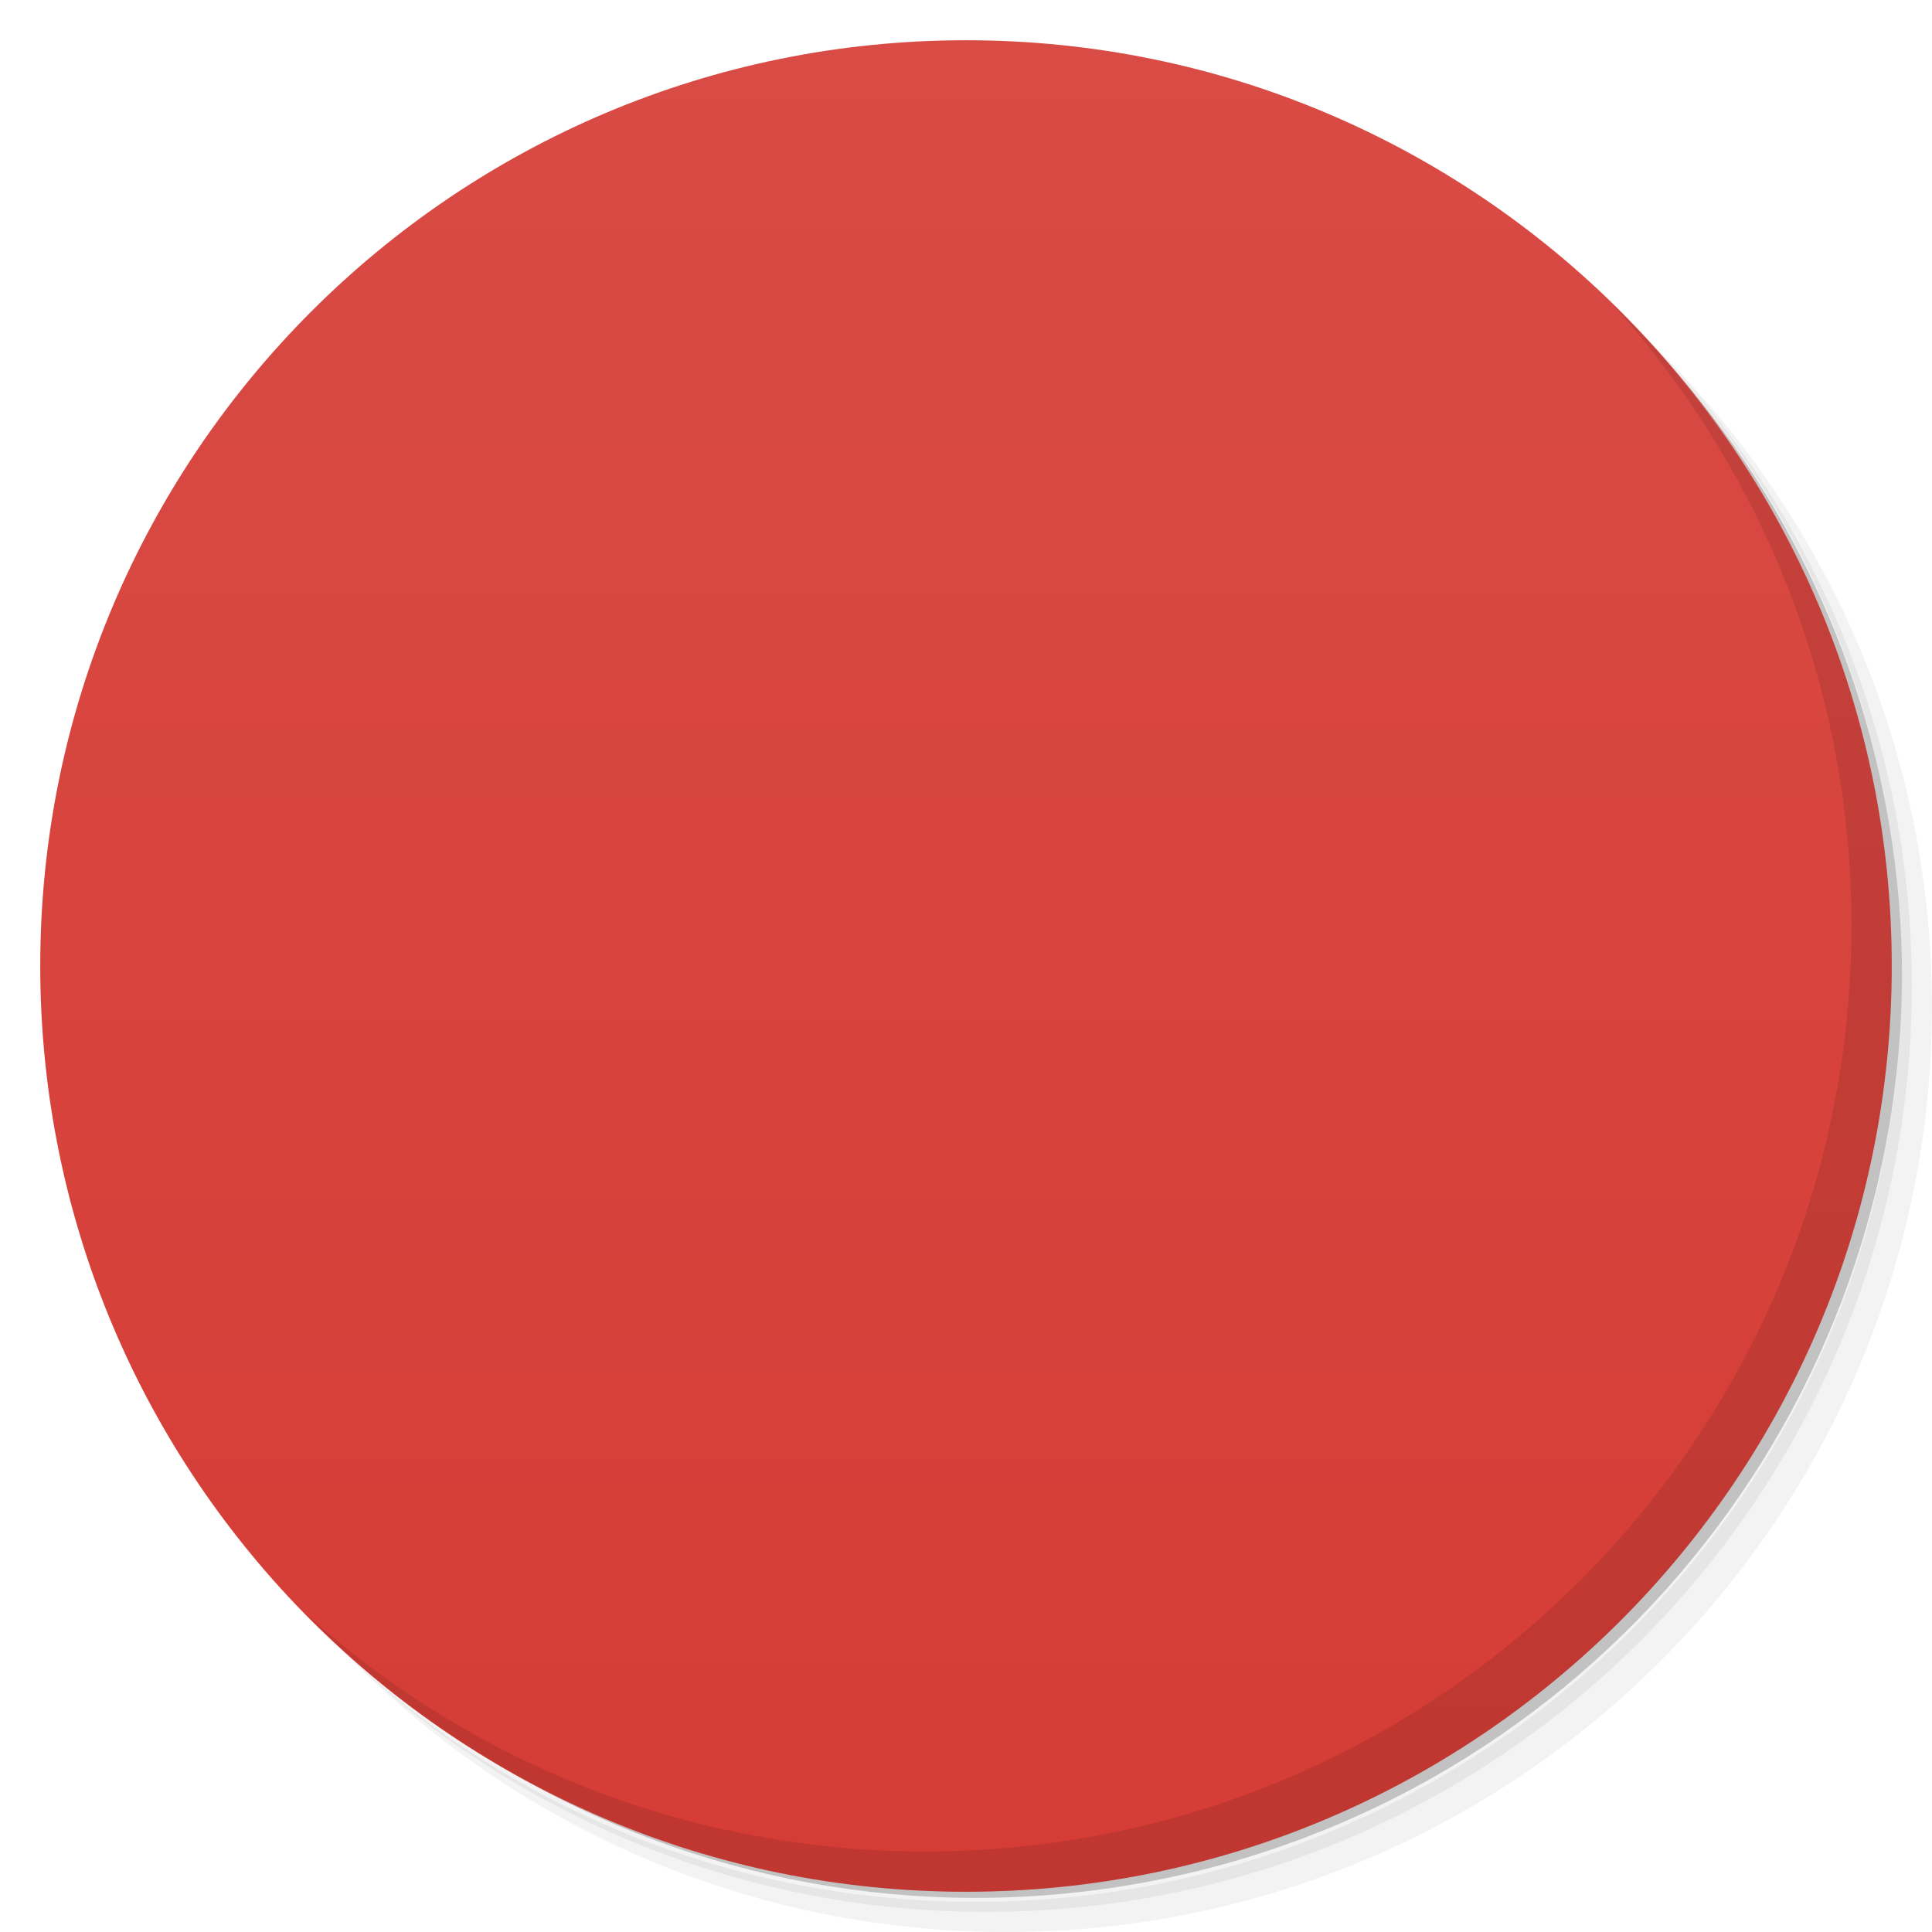
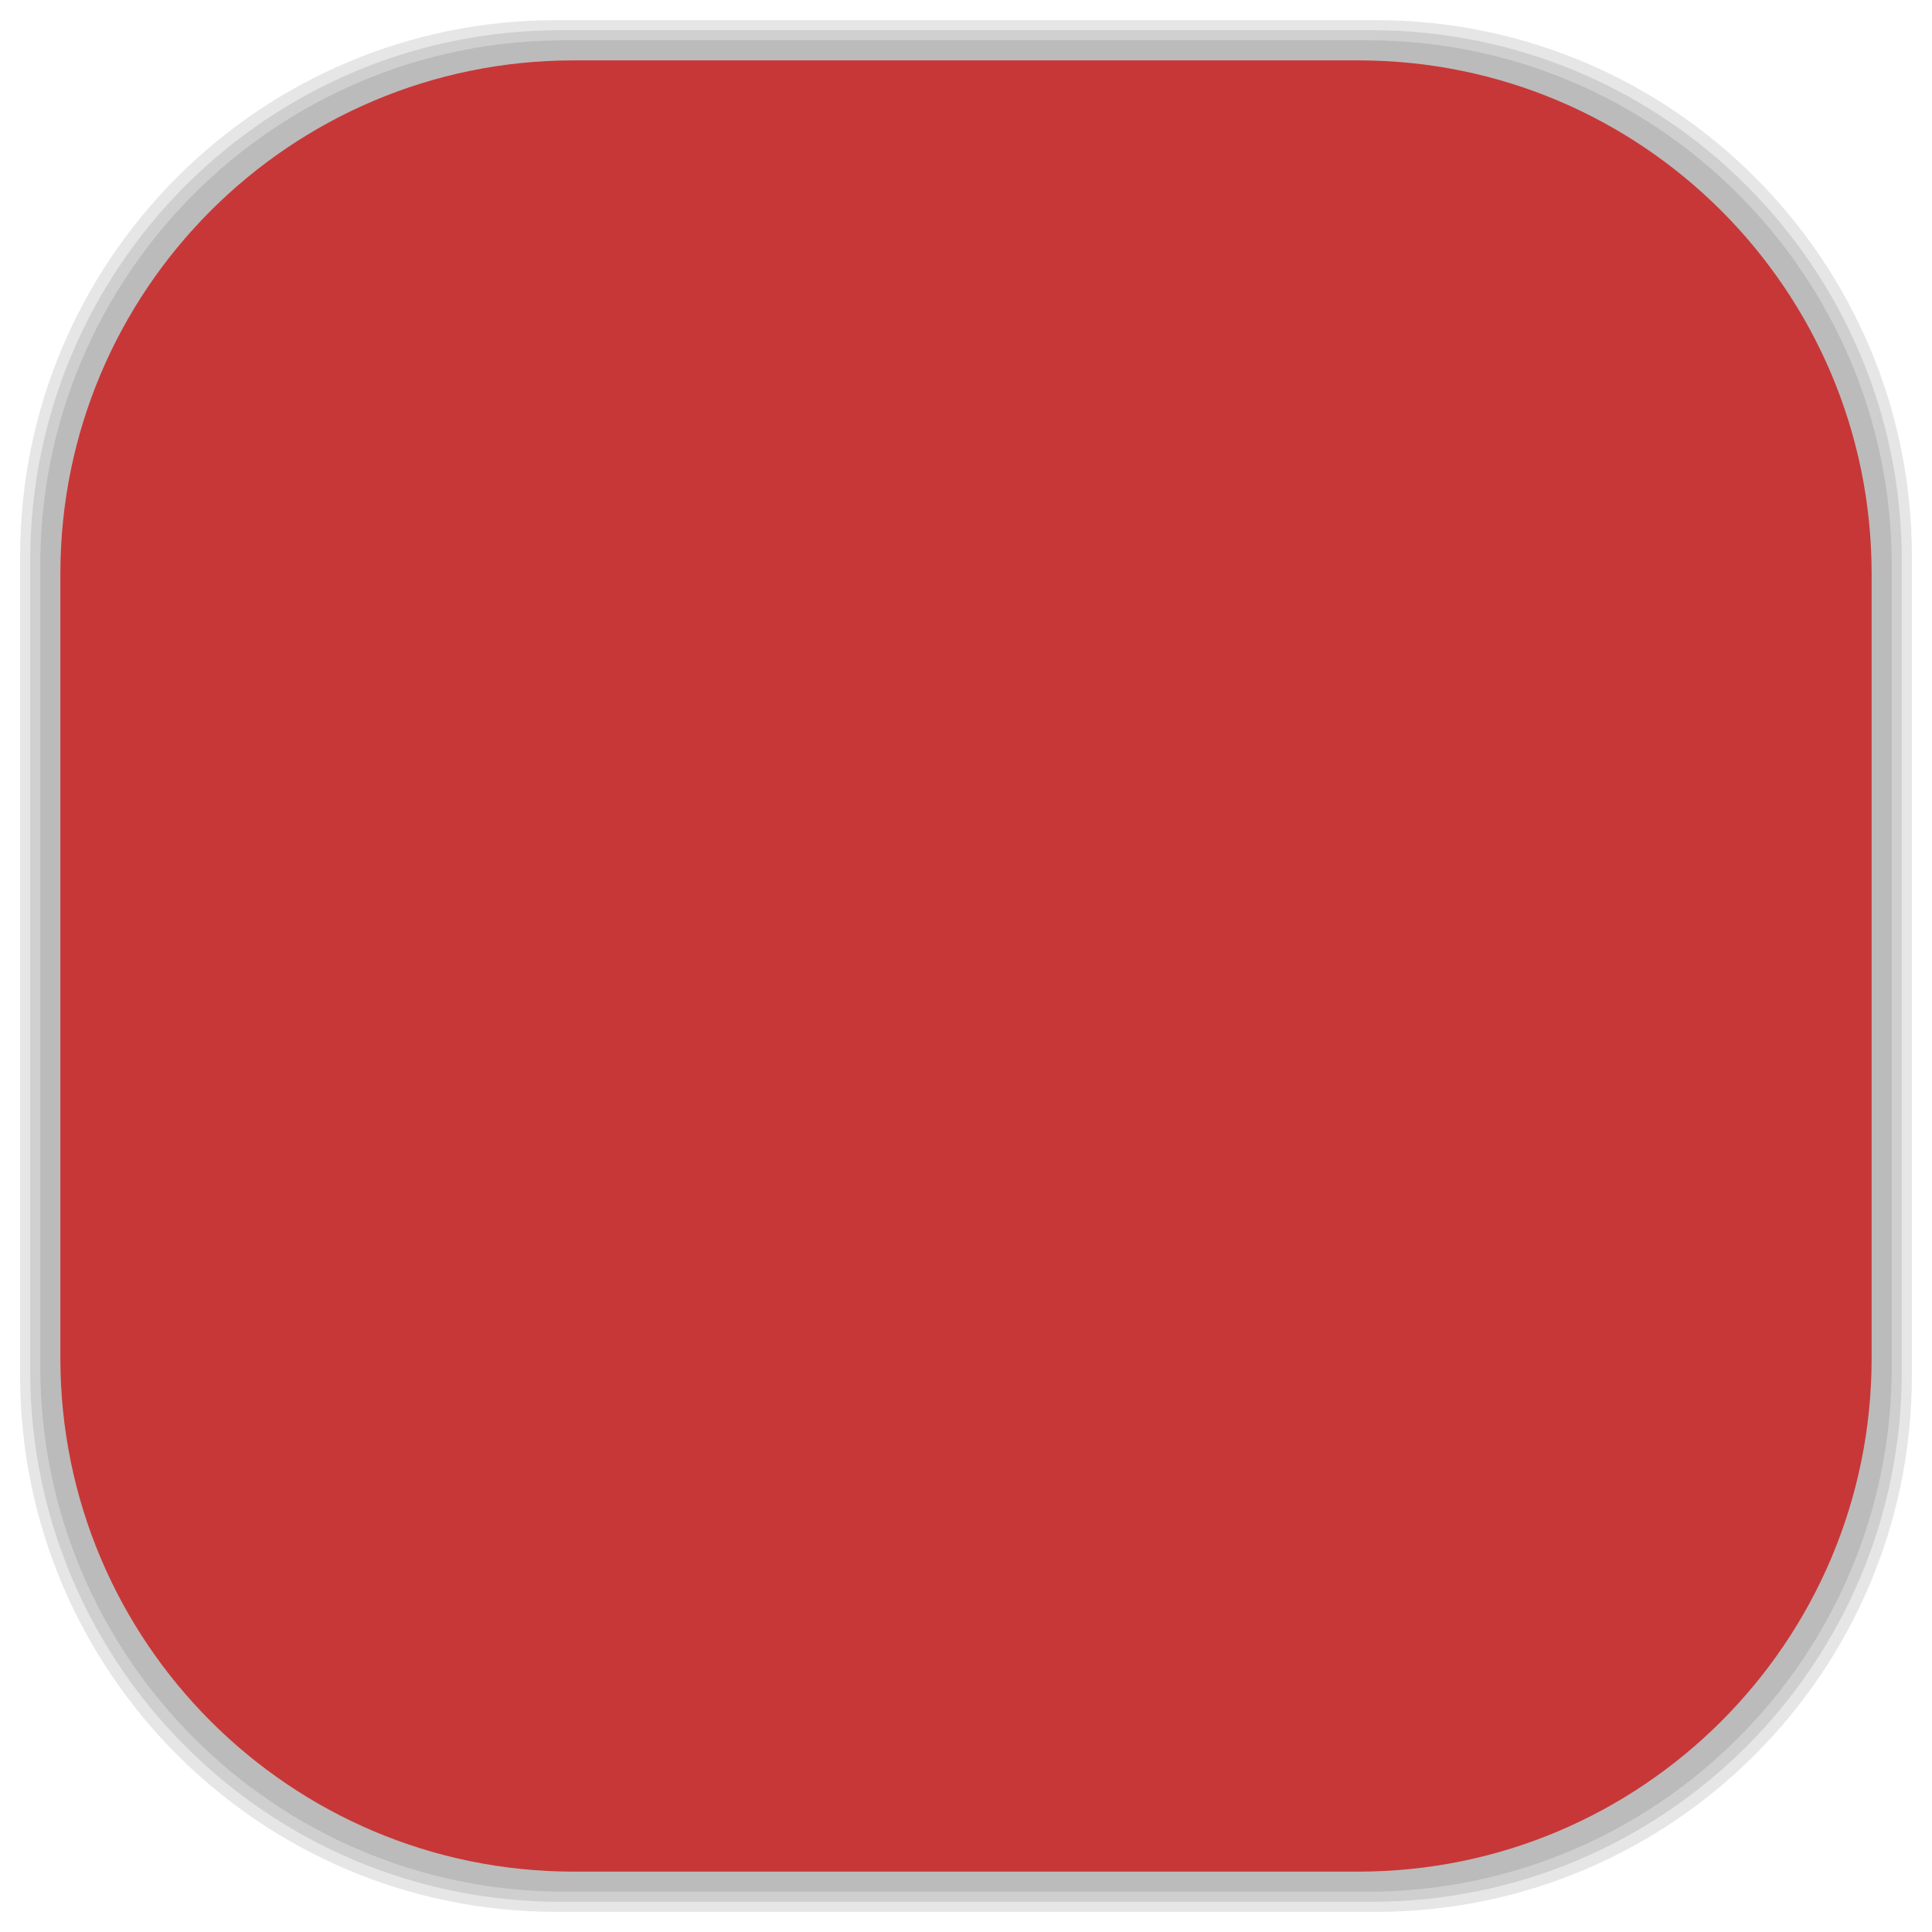
- <svg viewBox="0 0 48 48">
-   <defs>
+ <svg xmlns="http://www.w3.org/2000/svg" viewBox="0 0 48 48" id="svg2" version="1.1" width="100%" height="100%">
+   <defs id="defs4">
    <linearGradient id="linearGradient3764" x1="1" x2="47" gradientUnits="userSpaceOnUse" gradientTransform="matrix(0,-1,1,0,-1.5e-6,48)">
-       <stop stop-color="#d53c35" stop-opacity="1" />
-       <stop offset="1" stop-color="#d94b45" stop-opacity="1" />
+       <stop stop-color="#d53c35" stop-opacity="1" id="stop7" />
+       <stop offset="1" stop-color="#d94b45" stop-opacity="1" id="stop9" />
    </linearGradient>
    <clipPath id="clipPath-823937765">
-       <g transform="translate(0,-1004.362)">
-         <path d="m -24 13 c 0 1.105 -0.672 2 -1.5 2 -0.828 0 -1.5 -0.895 -1.5 -2 0 -1.105 0.672 -2 1.5 -2 0.828 0 1.5 0.895 1.5 2 z" transform="matrix(15.33333,0,0,11.5,415,878.8622)" fill="#1890d0" />
+       <g transform="translate(0,-1004.362)" id="g12">
+         <path d="m -24 13 c 0 1.105 -0.672 2 -1.5 2 -0.828 0 -1.5 -0.895 -1.5 -2 0 -1.105 0.672 -2 1.5 -2 0.828 0 1.5 0.895 1.5 2 z" transform="matrix(15.33333,0,0,11.5,415,878.8622)" fill="#1890d0" id="path14" />
      </g>
    </clipPath>
    <clipPath id="clipPath-832541835">
-       <g transform="translate(0,-1004.362)">
-         <path d="m -24 13 c 0 1.105 -0.672 2 -1.5 2 -0.828 0 -1.5 -0.895 -1.5 -2 0 -1.105 0.672 -2 1.5 -2 0.828 0 1.5 0.895 1.5 2 z" transform="matrix(15.33333,0,0,11.5,415,878.8622)" fill="#1890d0" />
+       <g transform="translate(0,-1004.362)" id="g17">
+         <path d="m -24 13 c 0 1.105 -0.672 2 -1.5 2 -0.828 0 -1.5 -0.895 -1.5 -2 0 -1.105 0.672 -2 1.5 -2 0.828 0 1.5 0.895 1.5 2 z" transform="matrix(15.33333,0,0,11.5,415,878.8622)" fill="#1890d0" id="path19" />
+       </g>
+     </clipPath>
+     <linearGradient id="linearGradient3764-8" x1="1" x2="47" gradientUnits="userSpaceOnUse" gradientTransform="matrix(0,-1,1,0,-1.5e-6,48)">
+       <stop stop-color="#b5945b" stop-opacity="1" id="stop7-2" />
+       <stop offset="1" stop-color="#bb9e69" stop-opacity="1" id="stop9-1" />
+     </linearGradient>
+     <clipPath id="clipPath-899834956">
+       <g transform="translate(0,-1004.362)" id="g12-8">
+         <path d="m -24 13 c 0 1.105 -0.672 2 -1.5 2 -0.828 0 -1.5 -0.895 -1.5 -2 0 -1.105 0.672 -2 1.5 -2 0.828 0 1.5 0.895 1.5 2 z" transform="matrix(15.33333,0,0,11.5,415,878.8622)" fill="#1890d0" id="path14-4" />
+       </g>
+     </clipPath>
+     <clipPath id="clipPath-909443126">
+       <g transform="translate(0,-1004.362)" id="g17-4">
+         <path d="m -24 13 c 0 1.105 -0.672 2 -1.5 2 -0.828 0 -1.5 -0.895 -1.5 -2 0 -1.105 0.672 -2 1.5 -2 0.828 0 1.5 0.895 1.5 2 z" transform="matrix(15.33333,0,0,11.5,415,878.8622)" fill="#1890d0" id="path19-1" />
+       </g>
+     </clipPath>
+     <clipPath id="clipPath-909443126-7">
+       <g transform="translate(0,-1004.362)" id="g17-2">
+         <path style="fill:#1890d0" d="m -24,13 c 0,1.105 -0.672,2 -1.5,2 -0.828,0 -1.5,-0.895 -1.5,-2 0,-1.105 0.672,-2 1.5,-2 0.828,0 1.5,0.895 1.5,2 z" transform="matrix(15.33333,0,0,11.5,415,878.8622)" id="path19-3" />
+       </g>
+     </clipPath>
+     <linearGradient id="linearGradient3759">
+       <stop id="stop3761" offset="0" style="stop-color:#a75e15;stop-opacity:1;" />
+       <stop id="stop3763" offset="1" style="stop-color:#ffffff;stop-opacity:0;" />
+     </linearGradient>
+     <linearGradient id="linearGradient3777">
+       <stop id="stop3779" offset="0" style="stop-color:#e0dd00;stop-opacity:1;" />
+       <stop id="stop3781" offset="1" style="stop-color:#000000;stop-opacity:0;" />
+     </linearGradient>
+     <clipPath id="clipPath-832541835-6">
+       <g transform="translate(0,-1004.362)" id="g17-6">
+         <path style="fill:#1890d0" d="m -24,13 c 0,1.105 -0.672,2 -1.5,2 -0.828,0 -1.5,-0.895 -1.5,-2 0,-1.105 0.672,-2 1.5,-2 0.828,0 1.5,0.895 1.5,2 z" transform="matrix(15.33333,0,0,11.5,415,878.8622)" id="path19-7" />
      </g>
    </clipPath>
  </defs>
-   <g>
-     <path d="m 36.31 5 c 5.859 4.062 9.688 10.831 9.688 18.5 c 0 12.426 -10.07 22.5 -22.5 22.5 c -7.669 0 -14.438 -3.828 -18.5 -9.688 c 1.037 1.822 2.306 3.499 3.781 4.969 c 4.085 3.712 9.514 5.969 15.469 5.969 c 12.703 0 23 -10.298 23 -23 c 0 -5.954 -2.256 -11.384 -5.969 -15.469 c -1.469 -1.475 -3.147 -2.744 -4.969 -3.781 z m 4.969 3.781 c 3.854 4.113 6.219 9.637 6.219 15.719 c 0 12.703 -10.297 23 -23 23 c -6.081 0 -11.606 -2.364 -15.719 -6.219 c 4.16 4.144 9.883 6.719 16.219 6.719 c 12.703 0 23 -10.298 23 -23 c 0 -6.335 -2.575 -12.06 -6.719 -16.219 z" opacity="0.05" />
-     <path d="m 41.28 8.781 c 3.712 4.085 5.969 9.514 5.969 15.469 c 0 12.703 -10.297 23 -23 23 c -5.954 0 -11.384 -2.256 -15.469 -5.969 c 4.113 3.854 9.637 6.219 15.719 6.219 c 12.703 0 23 -10.298 23 -23 c 0 -6.081 -2.364 -11.606 -6.219 -15.719 z" opacity="0.1" />
-     <path d="m 31.25 2.375 c 8.615 3.154 14.75 11.417 14.75 21.13 c 0 12.426 -10.07 22.5 -22.5 22.5 c -9.708 0 -17.971 -6.135 -21.12 -14.75 a 23 23 0 0 0 44.875 -7 a 23 23 0 0 0 -16 -21.875 z" opacity="0.2" />
+   <g id="g33" />
+   <g id="g3085">
+     <g id="layer2">
+       <rect ry="13.037" rx="13.037" y="1" x="1" height="46" width="46" id="rect3007" style="opacity:0.1;fill:#000000;fill-opacity:1;fill-rule:nonzero;stroke:none" />
+       <rect style="opacity:0.1;fill:#000000;fill-opacity:1;fill-rule:nonzero;stroke:none" id="rect3011" width="47" height="47" x="0.5" y="0.5" rx="13.32" ry="13.32" />
+       <rect style="opacity:0.1;fill:#000000;fill-opacity:1;fill-rule:nonzero;stroke:none" id="rect3013" width="46.5" height="46.5" x="0.75" y="0.75" rx="13.178" ry="13.178" />
+     </g>
+     <g style="display:inline" id="layer1">
+       <rect transform="matrix(0,-1,1,0,0,0)" ry="12.753" rx="12.753" y="1.5" x="-46.5" height="45" width="45" id="rect2988" style="fill:#c83737;fill-opacity:1;fill-rule:nonzero;stroke:none" />
+     </g>
  </g>
-   <g>
-     <path d="m 24 1 c 12.703 0 23 10.297 23 23 c 0 12.703 -10.297 23 -23 23 -12.703 0 -23 -10.297 -23 -23 0 -12.703 10.297 -23 23 -23 z" fill="url(#linearGradient3764)" fill-opacity="1" />
-   </g>
-   <g />
-   <g>
-     <g clip-path="url(#clipPath-823937765)">
-       <g transform="translate(1,1)">
-         <g opacity="0.1">
-           <g>
-             <path d="M 19 14 L 19 34 L 34 24 M 19 14 " fill="#000" stroke="none" fill-rule="nonzero" fill-opacity="1" />
-           </g>
-         </g>
+   <g transform="translate(-2.5,0)" id="g47-8">
+     <g clip-path="url(#clipPath-832541835-6)" id="g49-9">
+       <g id="g51-2">
+         <path style="fill:#f9f9f9;fill-opacity:1;fill-rule:nonzero;stroke:none" d="M 19,14 19,34 34,24 M 19,14" id="path53-2" />
      </g>
    </g>
  </g>
-   <g>
-     <g clip-path="url(#clipPath-832541835)">
-       <g>
-         <path d="M 19 14 L 19 34 L 34 24 M 19 14 " fill="#f9f9f9" stroke="none" fill-rule="nonzero" fill-opacity="1" />
-       </g>
-     </g>
-   </g>
-   <g>
-     <path d="m 40.03 7.531 c 3.712 4.084 5.969 9.514 5.969 15.469 0 12.703 -10.297 23 -23 23 c -5.954 0 -11.384 -2.256 -15.469 -5.969 4.178 4.291 10.01 6.969 16.469 6.969 c 12.703 0 23 -10.298 23 -23 0 -6.462 -2.677 -12.291 -6.969 -16.469 z" opacity="0.1" />
-   </g>
</svg>
